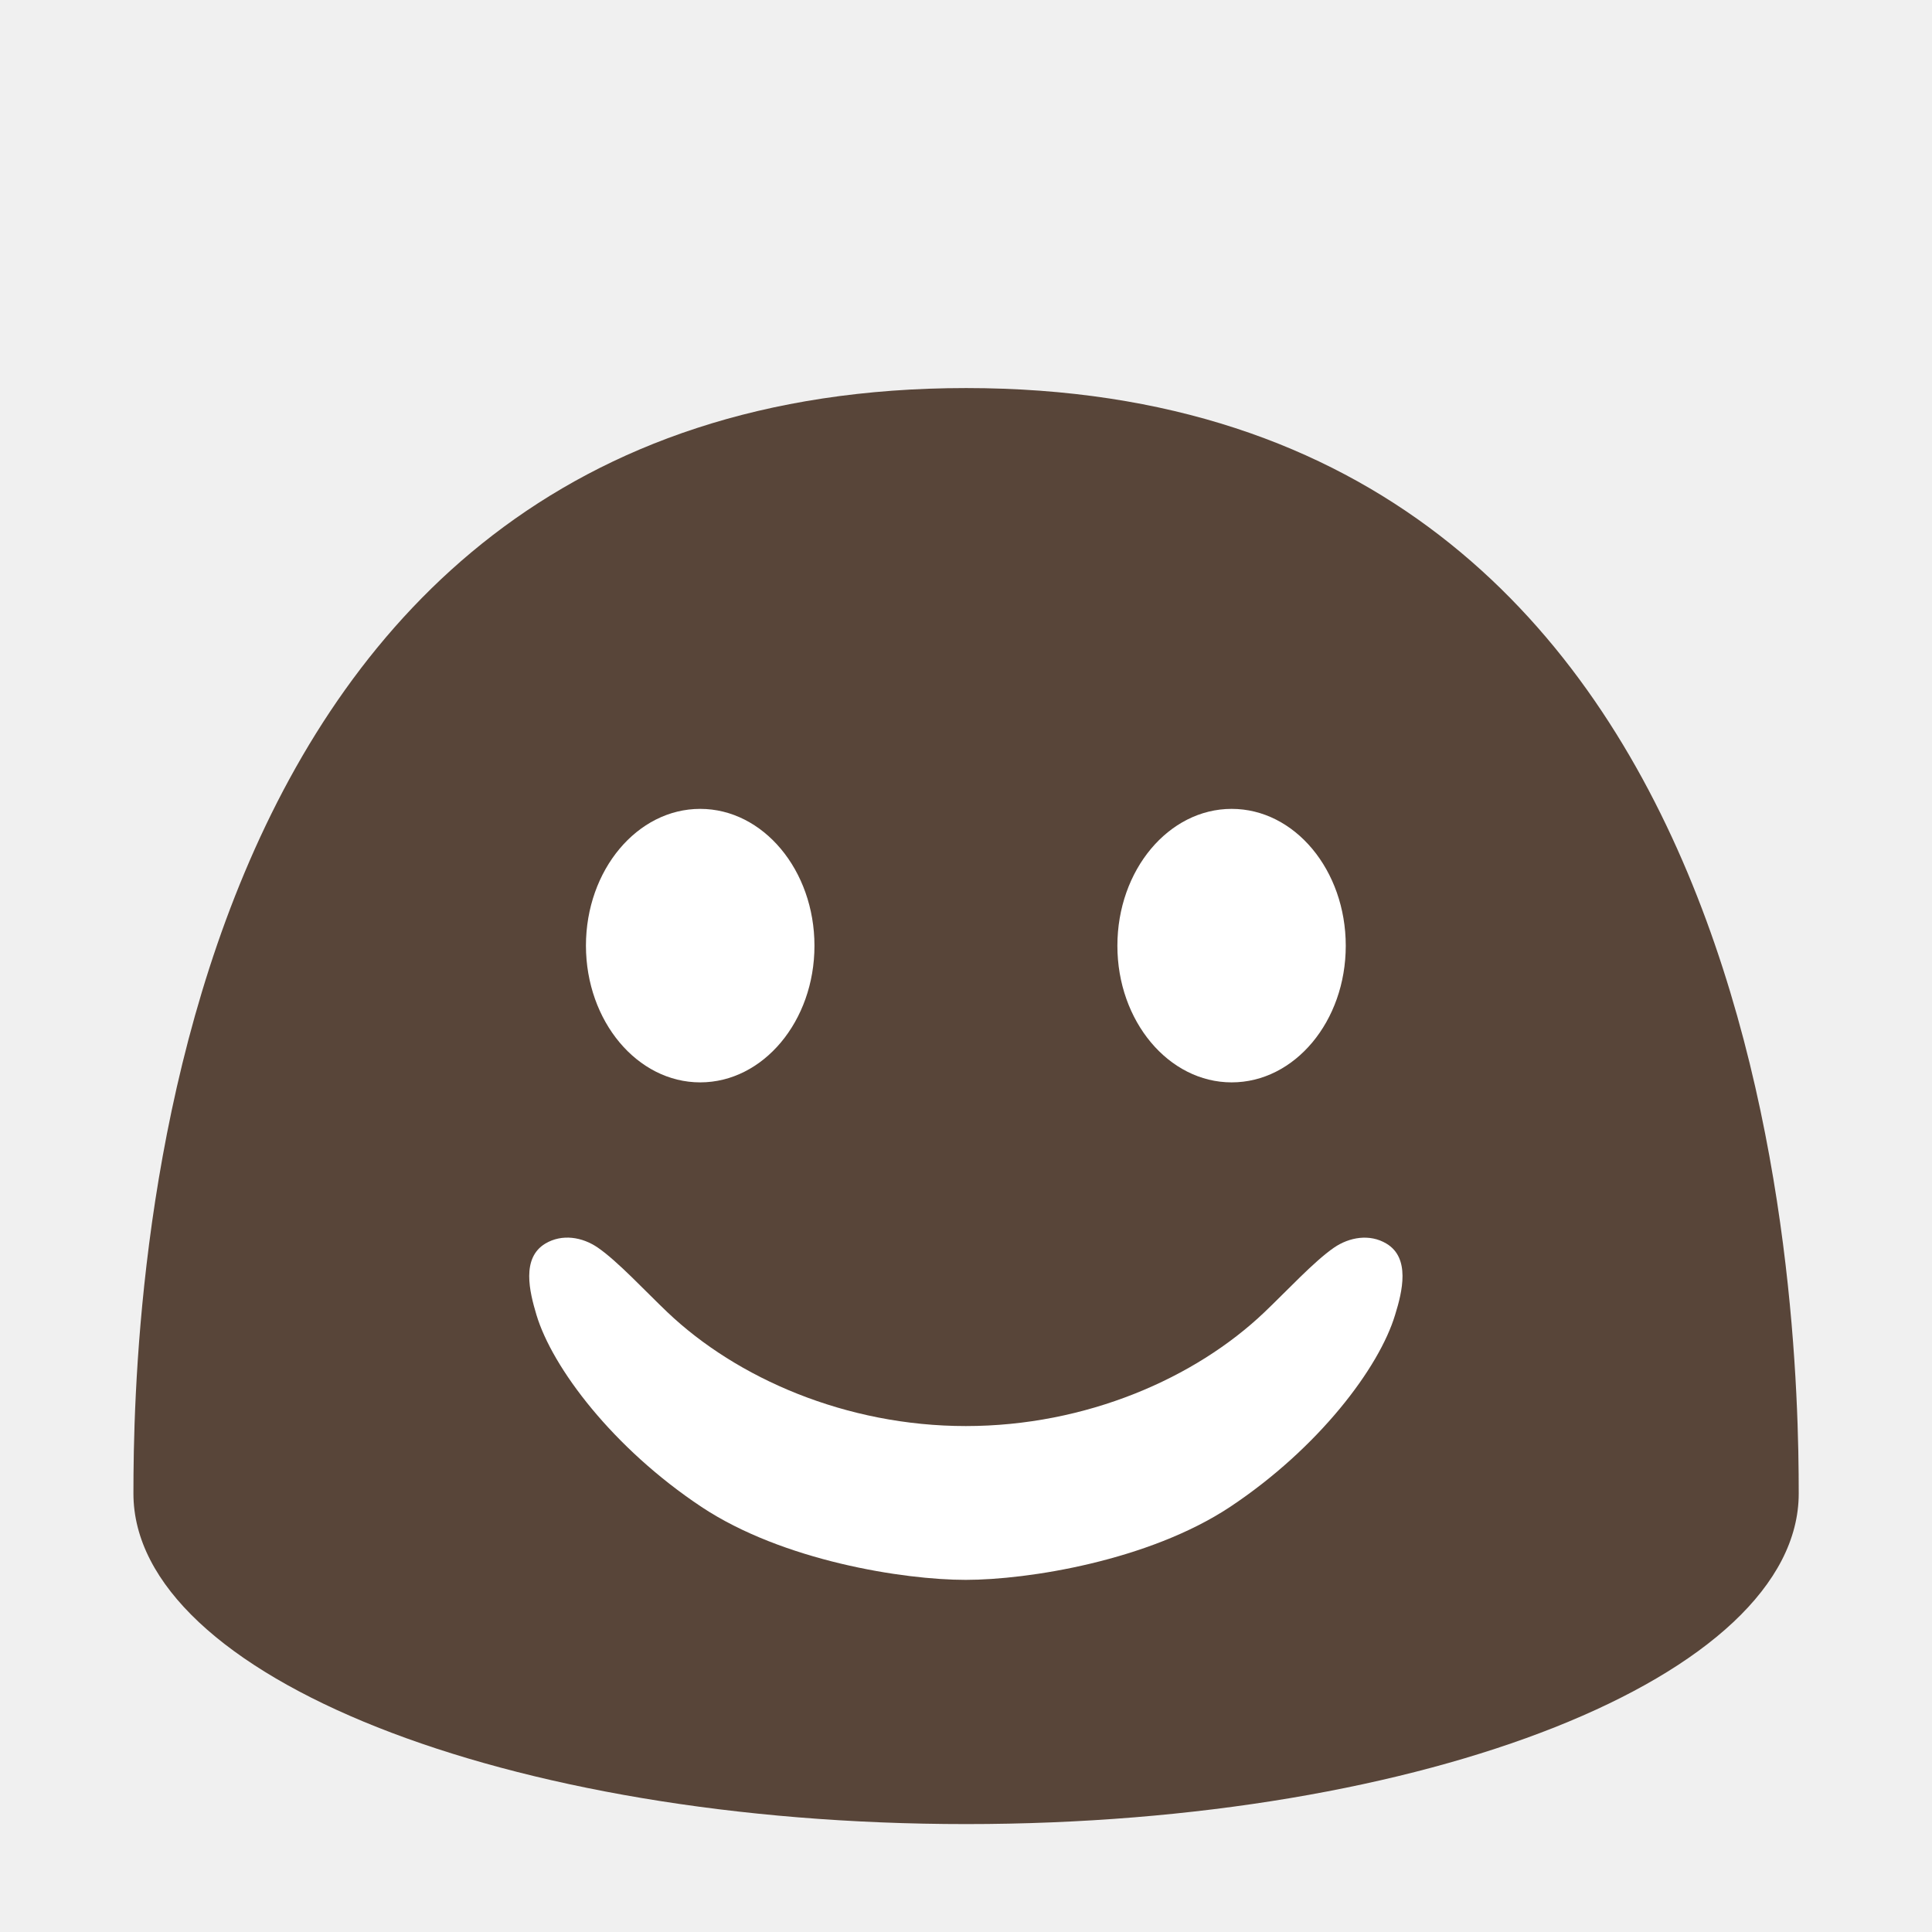
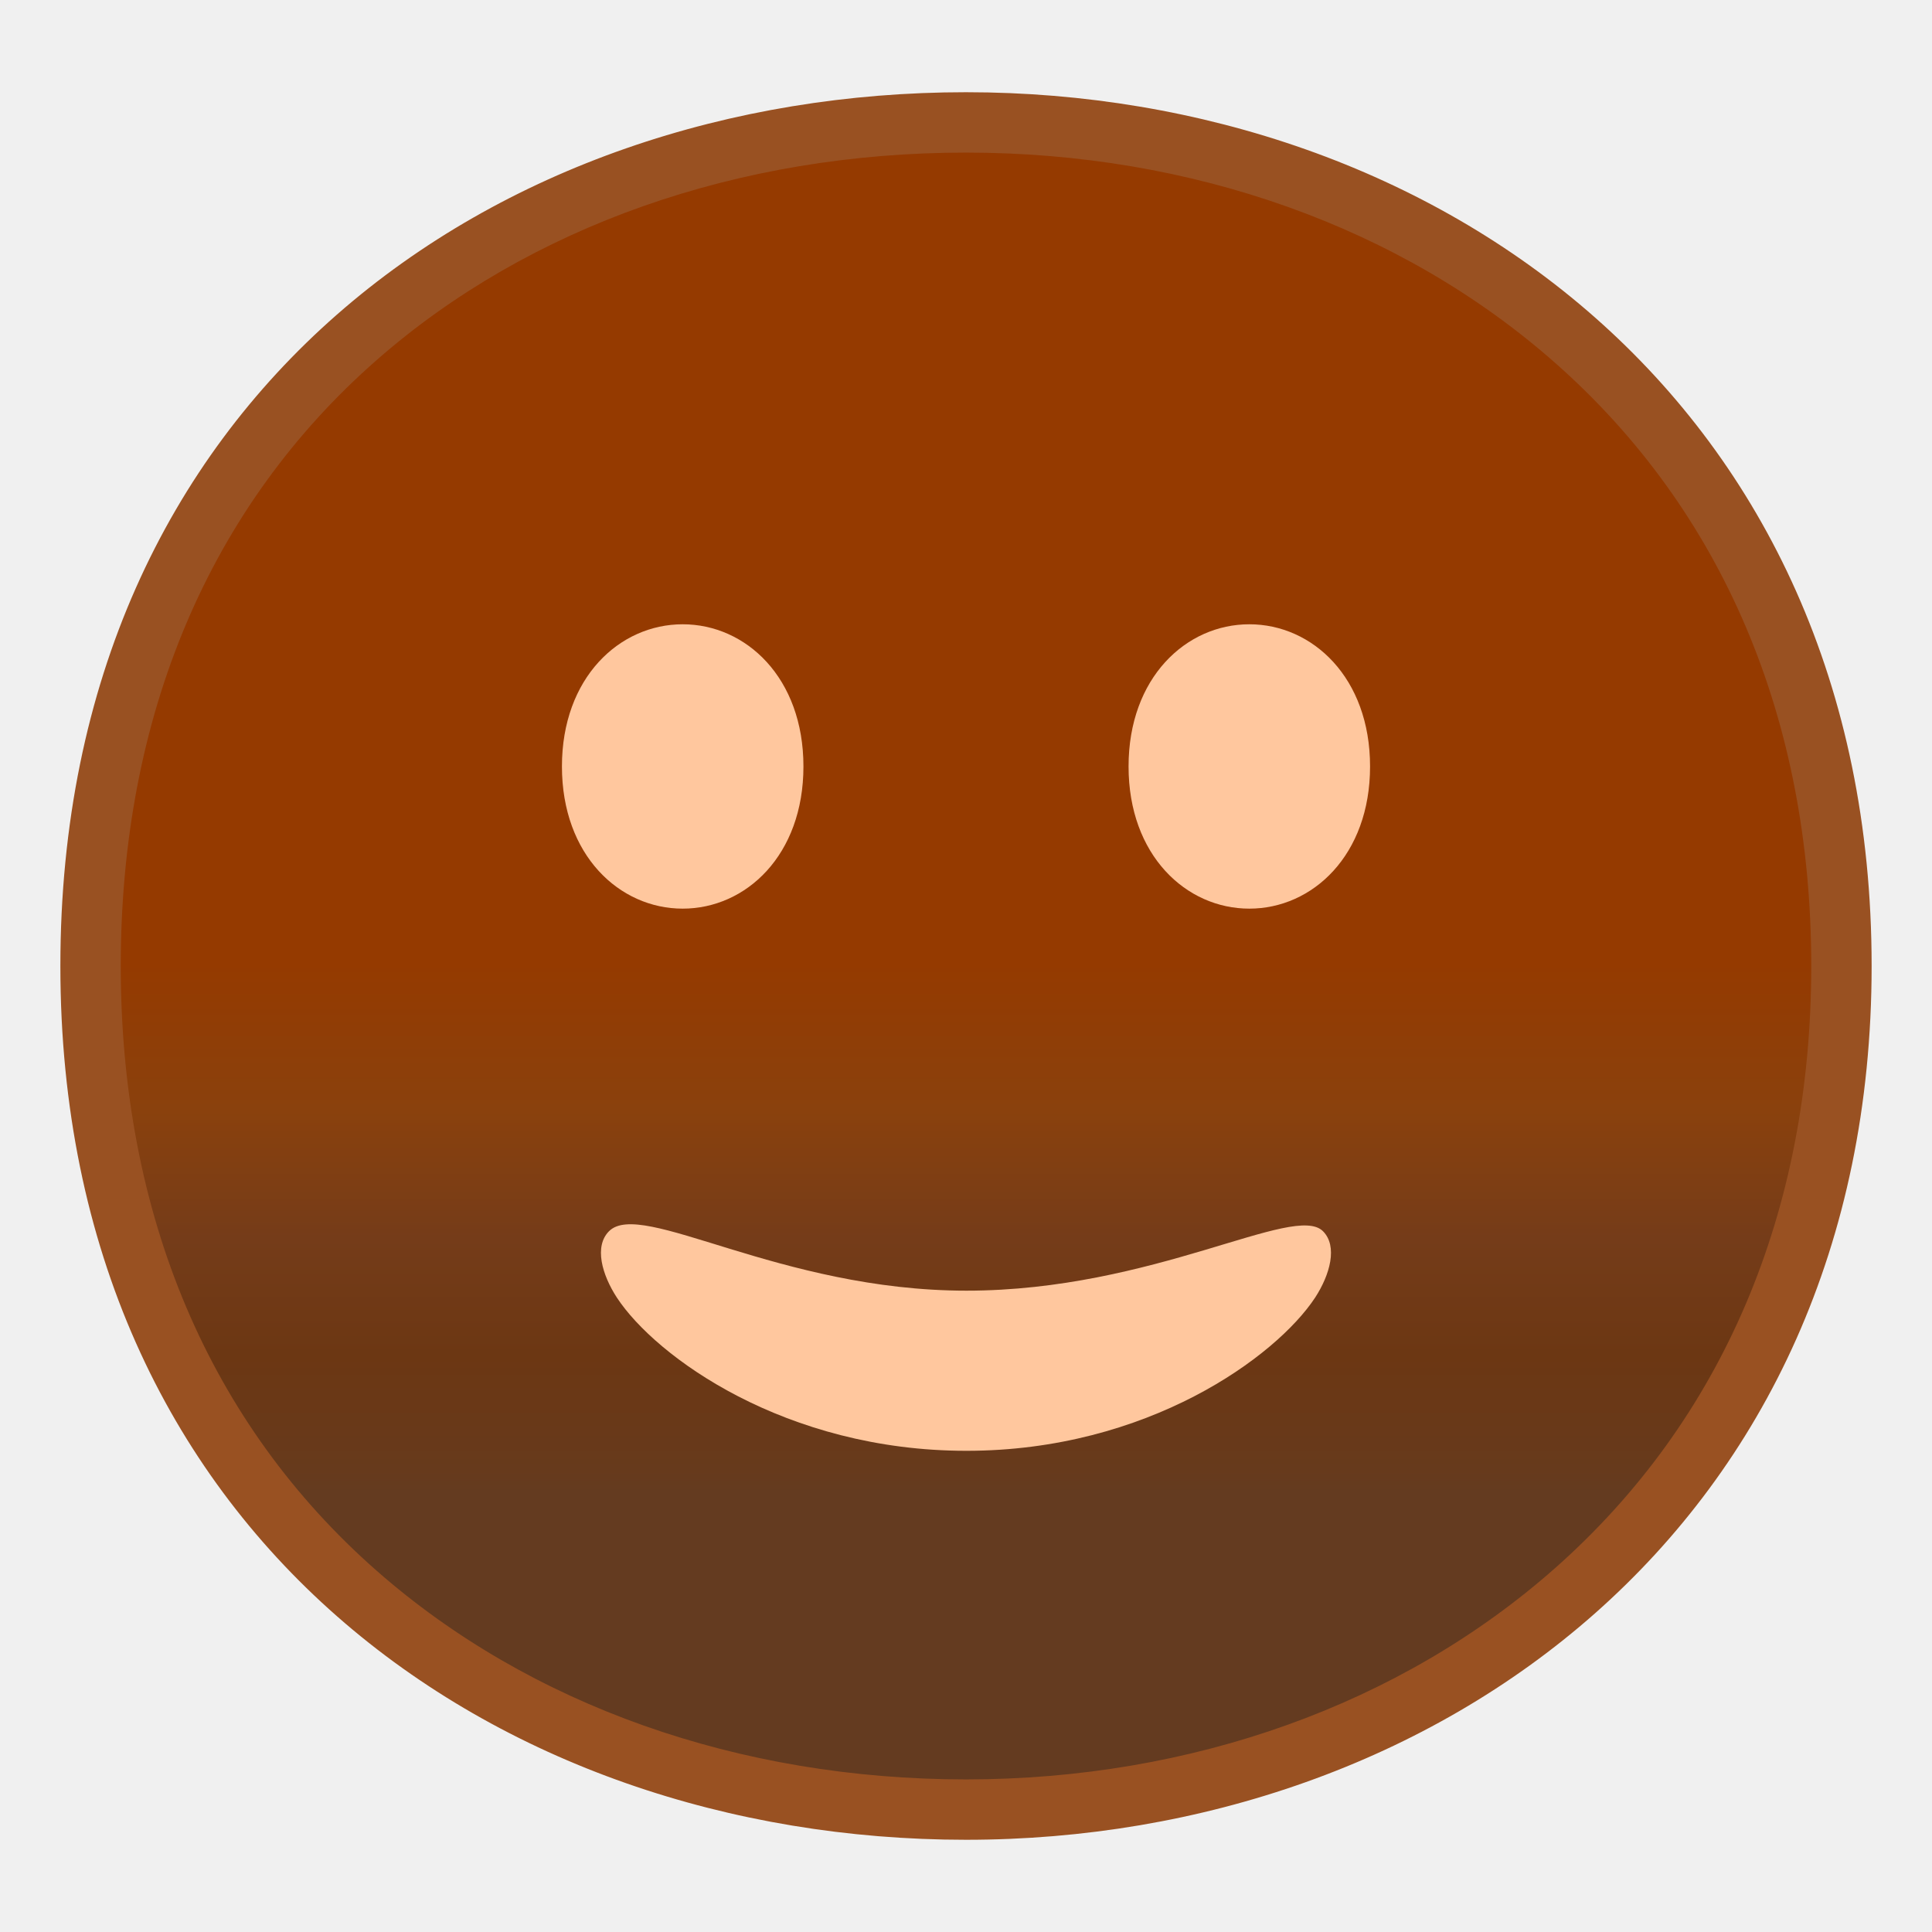
- <svg xmlns="http://www.w3.org/2000/svg" version="1.1" id="レイヤー_1" x="0px" y="0px" width="128px" height="128px" viewBox="0 0 128 128" enable-background="new 0 0 128 128" xml:space="preserve">
-   <defs id="defs23" />
-   <g id="g4189">
-     <g id="g7" style="fill:#584539;fill-opacity:1">
-       <g id="g9" style="fill:#584539;fill-opacity:1">
-         <path style="fill:#584539;fill-opacity:1" id="path11" d="m 119.17,98.95 c 0,12.09 -24.69,21.9 -55.16,21.9 -30.47,0 -55.17,-9.81 -55.17,-21.9 0,-12.1 1.27,-73.24 55.17,-73.24 53.88,0.01 55.16,61.14 55.16,73.24" />
-       </g>
+ <svg xmlns="http://www.w3.org/2000/svg" enable-background="new 0 0 128 128" viewBox="0 0 128 128" version="1.1" id="svg45">
+   <defs id="defs49" />
+   <symbol viewBox="-64.5 -64.5 129 129" id="symbol20">
+     <g fill="none" stroke="#4285F4" stroke-miterlimit="10" id="g18">
+       <rect x="-64" y="-64" width="128" height="128" id="rect2" />
+       <path d="M36.95,37.82C27.32,46.32,14.2,51,0,51 c-14.27,0-27.39-4.62-36.96-13.01C-47.45,28.79-53,15.65-53,0c0-15.58,5.55-28.69,16.04-37.92C-27.36-46.35-14.24-51,0-51 c14.17,0,27.29,4.71,36.95,13.25C47.45-28.45,53-15.4,53,0C53,15.47,47.45,28.55,36.95,37.82z" id="path4" />
+       <path d="m0 55c-29.59 0-57-19.01-57-55 0-35.8 27.41-55 57-55s57 19.69 57 55c0 35.51-27.41 55-57 55z" id="path6" />
+       <path d="M0-43c-12.29,0-23.54,3.94-31.68,11.09 C-40.39-24.25-45-13.21-45,0c0,29.7,22.6,43,45,43c21.67,0,45-13.46,45-43S21.67-43,0-43L0-43z" id="path8" />
+       <line x1="-.01" x2="-.01" y1="51" y2="-51" id="line10" />
+       <line x1="-16" x2="-16" y1="48.95" y2="-48.93" id="line12" />
+       <line x1="15.99" x2="15.99" y1="48.91" y2="-48.93" id="line14" />
+       <line x1="53" x2="-53" y1=".08" y2=".08" id="line16" />
    </g>
-     <g id="g4185">
-       <path d="m 46.39,71.71 c 4.17,0 7.57,-4.05 7.57,-9.05 0,-5.01 -3.4,-9.07 -7.57,-9.07 -4.17,0 -7.57,4.05 -7.57,9.07 0.01,5 3.4,9.05 7.57,9.05 z" id="path15" style="fill:#ffffff" />
-       <path d="m 81.6,71.71 c 4.18,0 7.56,-4.05 7.56,-9.05 0,-5.01 -3.38,-9.07 -7.56,-9.07 -4.17,0 -7.57,4.05 -7.57,9.07 0,5 3.4,9.05 7.57,9.05 z" id="path17" style="fill:#ffffff" />
-     </g>
-     <path d="m 91.85,82.39 c -1.1,-0.66 -2.45,-0.43 -3.47,0.27 -1.32,0.91 -3.13,2.87 -4.6,4.27 -4.59,4.38 -11.83,7.55 -19.79,7.55 l 0,0 c -7.94,0 -15.18,-3.17 -19.78,-7.55 -1.47,-1.4 -3.28,-3.36 -4.6,-4.27 -1.03,-0.71 -2.37,-0.93 -3.48,-0.27 -1.6,0.96 -1.05,3.18 -0.59,4.72 1.05,3.5 5.07,8.83 10.94,12.73 5.38,3.57 13.38,4.83 17.5,4.83 l 0,0 c 4.13,0 12.13,-1.27 17.51,-4.83 5.87,-3.9 9.89,-9.23 10.94,-12.73 0.48,-1.54 1.02,-3.77 -0.58,-4.72 z" id="path19" style="fill:#ffffff" />
-   </g>
+   </symbol>
+   <linearGradient id="a" x1="64" x2="64" y1="19.717" y2="107.7" gradientUnits="userSpaceOnUse">
+     <stop stop-color="#FEE133" offset=".5" id="stop22" style="stop-color:#953a00;stop-opacity:1" />
+     <stop stop-color="#FEDE32" offset=".612" id="stop24" style="stop-color:#8a410d;stop-opacity:1" />
+     <stop stop-color="#FCD32F" offset=".708" id="stop26" style="stop-color:#753c19;stop-opacity:1" />
+     <stop stop-color="#FAC12B" offset=".797" id="stop28" style="stop-color:#6c3713;stop-opacity:1" />
+     <stop stop-color="#F7A924" offset=".883" id="stop30" style="stop-color:#673a1c;stop-opacity:1" />
+     <stop stop-color="#F6A323" offset=".9" id="stop32" style="stop-color:#643b20;stop-opacity:1" />
+   </linearGradient>
+   <path d="M64,119.89C36.07,119.89,6,102.4,6,64S36.07,8.11,64,8.11c15.48,0,29.81,5.12,40.36,14.43 C115.9,32.72,122,47.06,122,64c0,16.86-6.1,31.17-17.64,41.39C93.78,114.74,79.45,119.89,64,119.89z" id="path35" fill="url(#a)" />
+   <path d="m64 10.11c14.99 0 28.86 4.95 39.03 13.93 11.1 9.79 16.97 23.61 16.97 39.96 0 16.27-5.87 30.07-16.97 39.89-10.21 9.03-24.07 14-39.03 14-15.04 0-28.9-4.91-39.04-13.82-11.1-9.75-16.96-23.61-16.96-40.07 0-16.54 5.86-30.42 16.96-40.15 10.11-8.86 23.97-13.74 39.04-13.74m0-4c-31.15 0-60 20-60 57.89 0 37.68 28.85 57.89 60 57.89s60-20.73 60-57.89c0-37.37-28.85-57.89-60-57.89z" fill="#EB8F00" id="path37" style="fill:#995122;fill-opacity:1" />
+   <path d="m64.03 96.12c-11.99 0-20.58-6.22-23.16-10.15-0.99-1.52-1.52-3.4-0.52-4.4 2.15-2.15 11.27 3.94 23.68 3.94s21.72-5.84 23.62-3.94c0.99 0.99 0.47 2.88-0.52 4.4-2.58 3.92-11.11 10.15-23.1 10.15z" fill="#242424" id="path39" style="fill:#ffc79e;fill-opacity:1" />
+   <path d="m82.77 41.36c4.19 0 8 3.54 8 9.42s-3.81 9.42-8 9.42-8-3.54-8-9.42 3.81-9.42 8-9.42z" fill="#242424" id="path41" style="fill:#ffc79e;fill-opacity:1" />
+   <path d="m45.23 41.36c-4.19 0-8 3.54-8 9.42s3.81 9.42 8 9.42 8-3.54 8-9.42-3.81-9.42-8-9.42z" fill="#242424" id="path43" style="fill:#ffc79e;fill-opacity:1" />
</svg>
